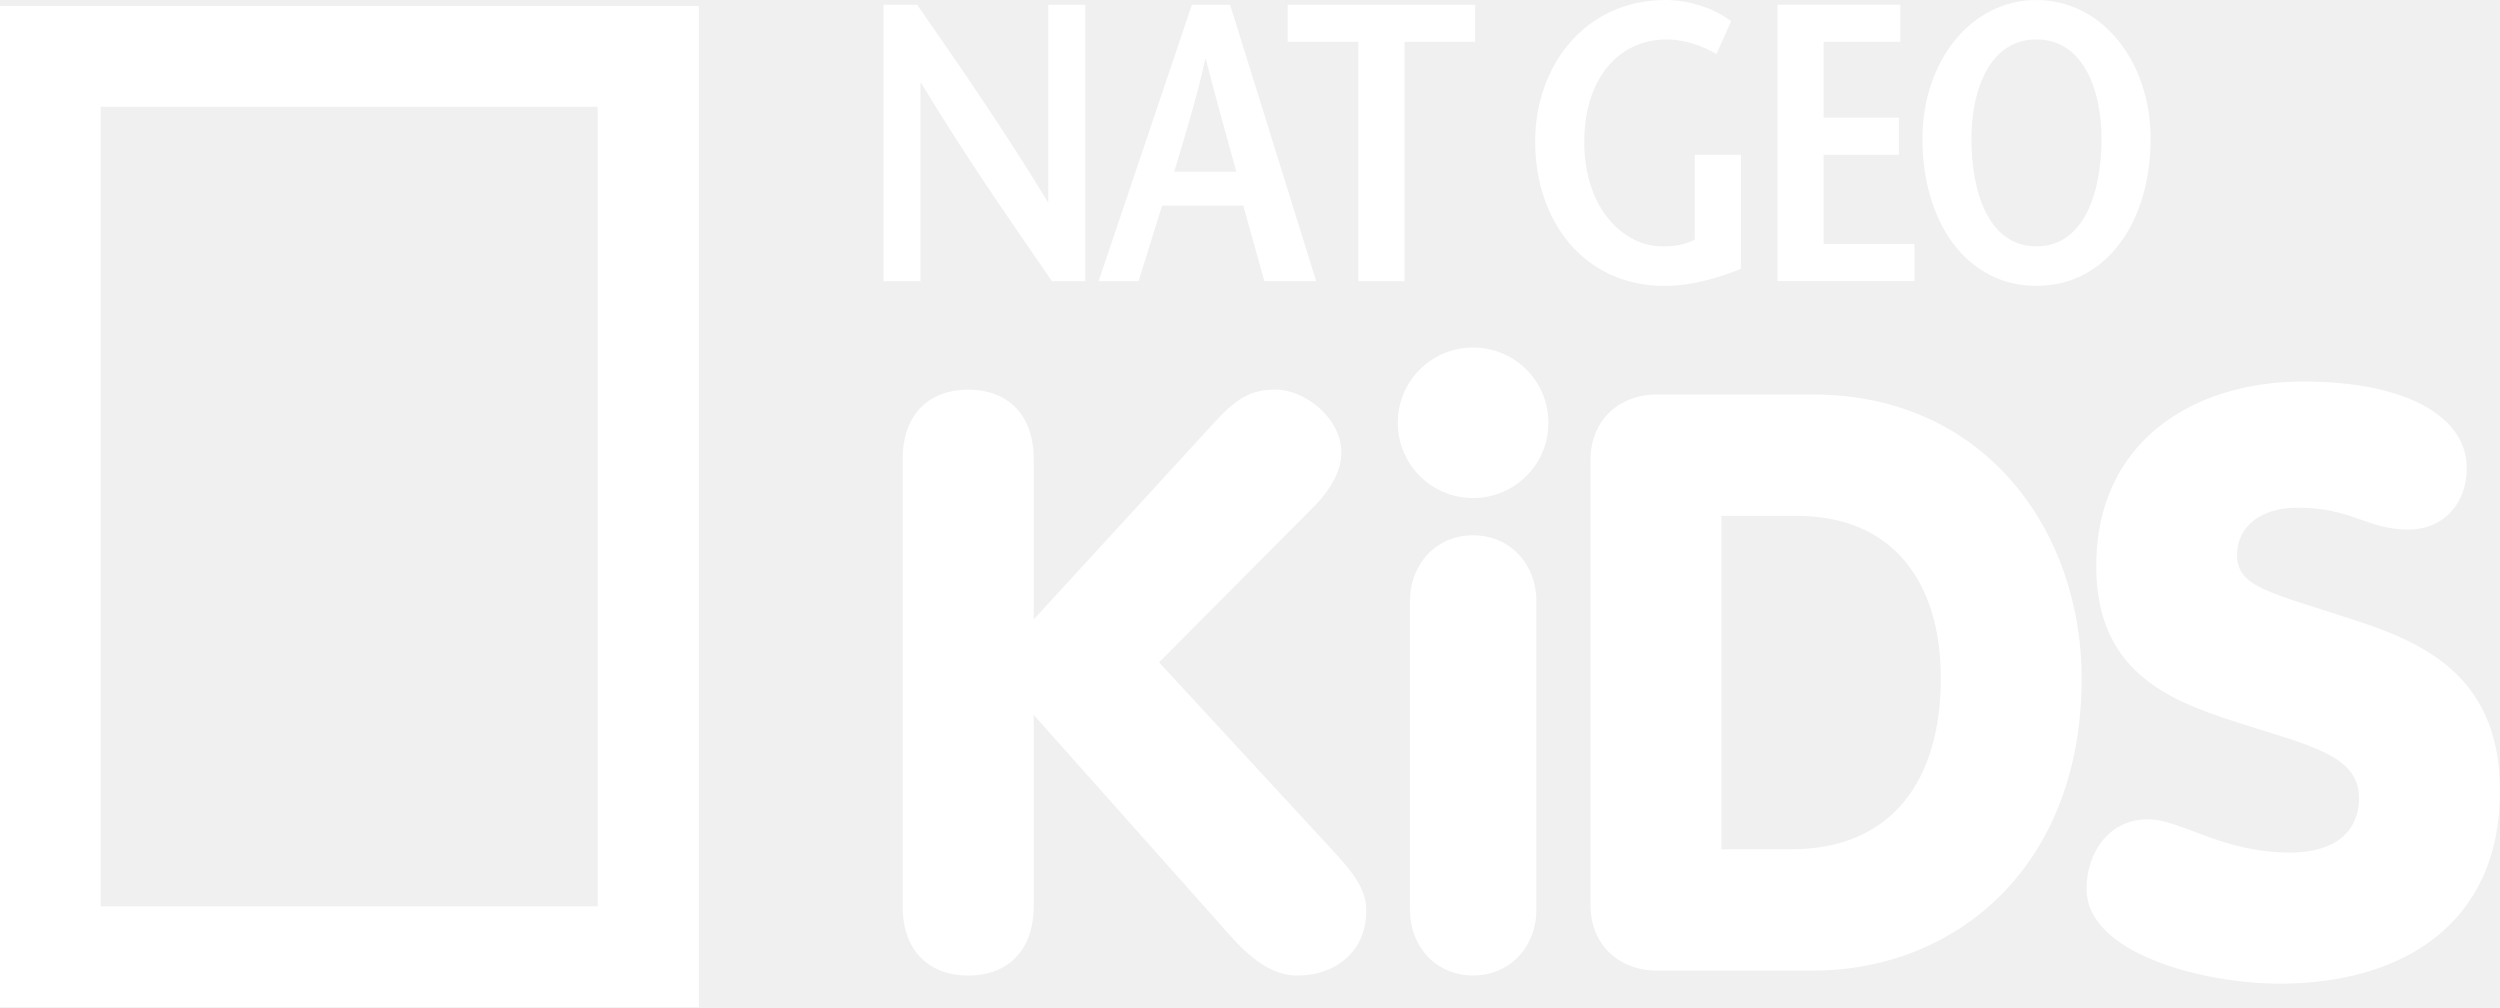
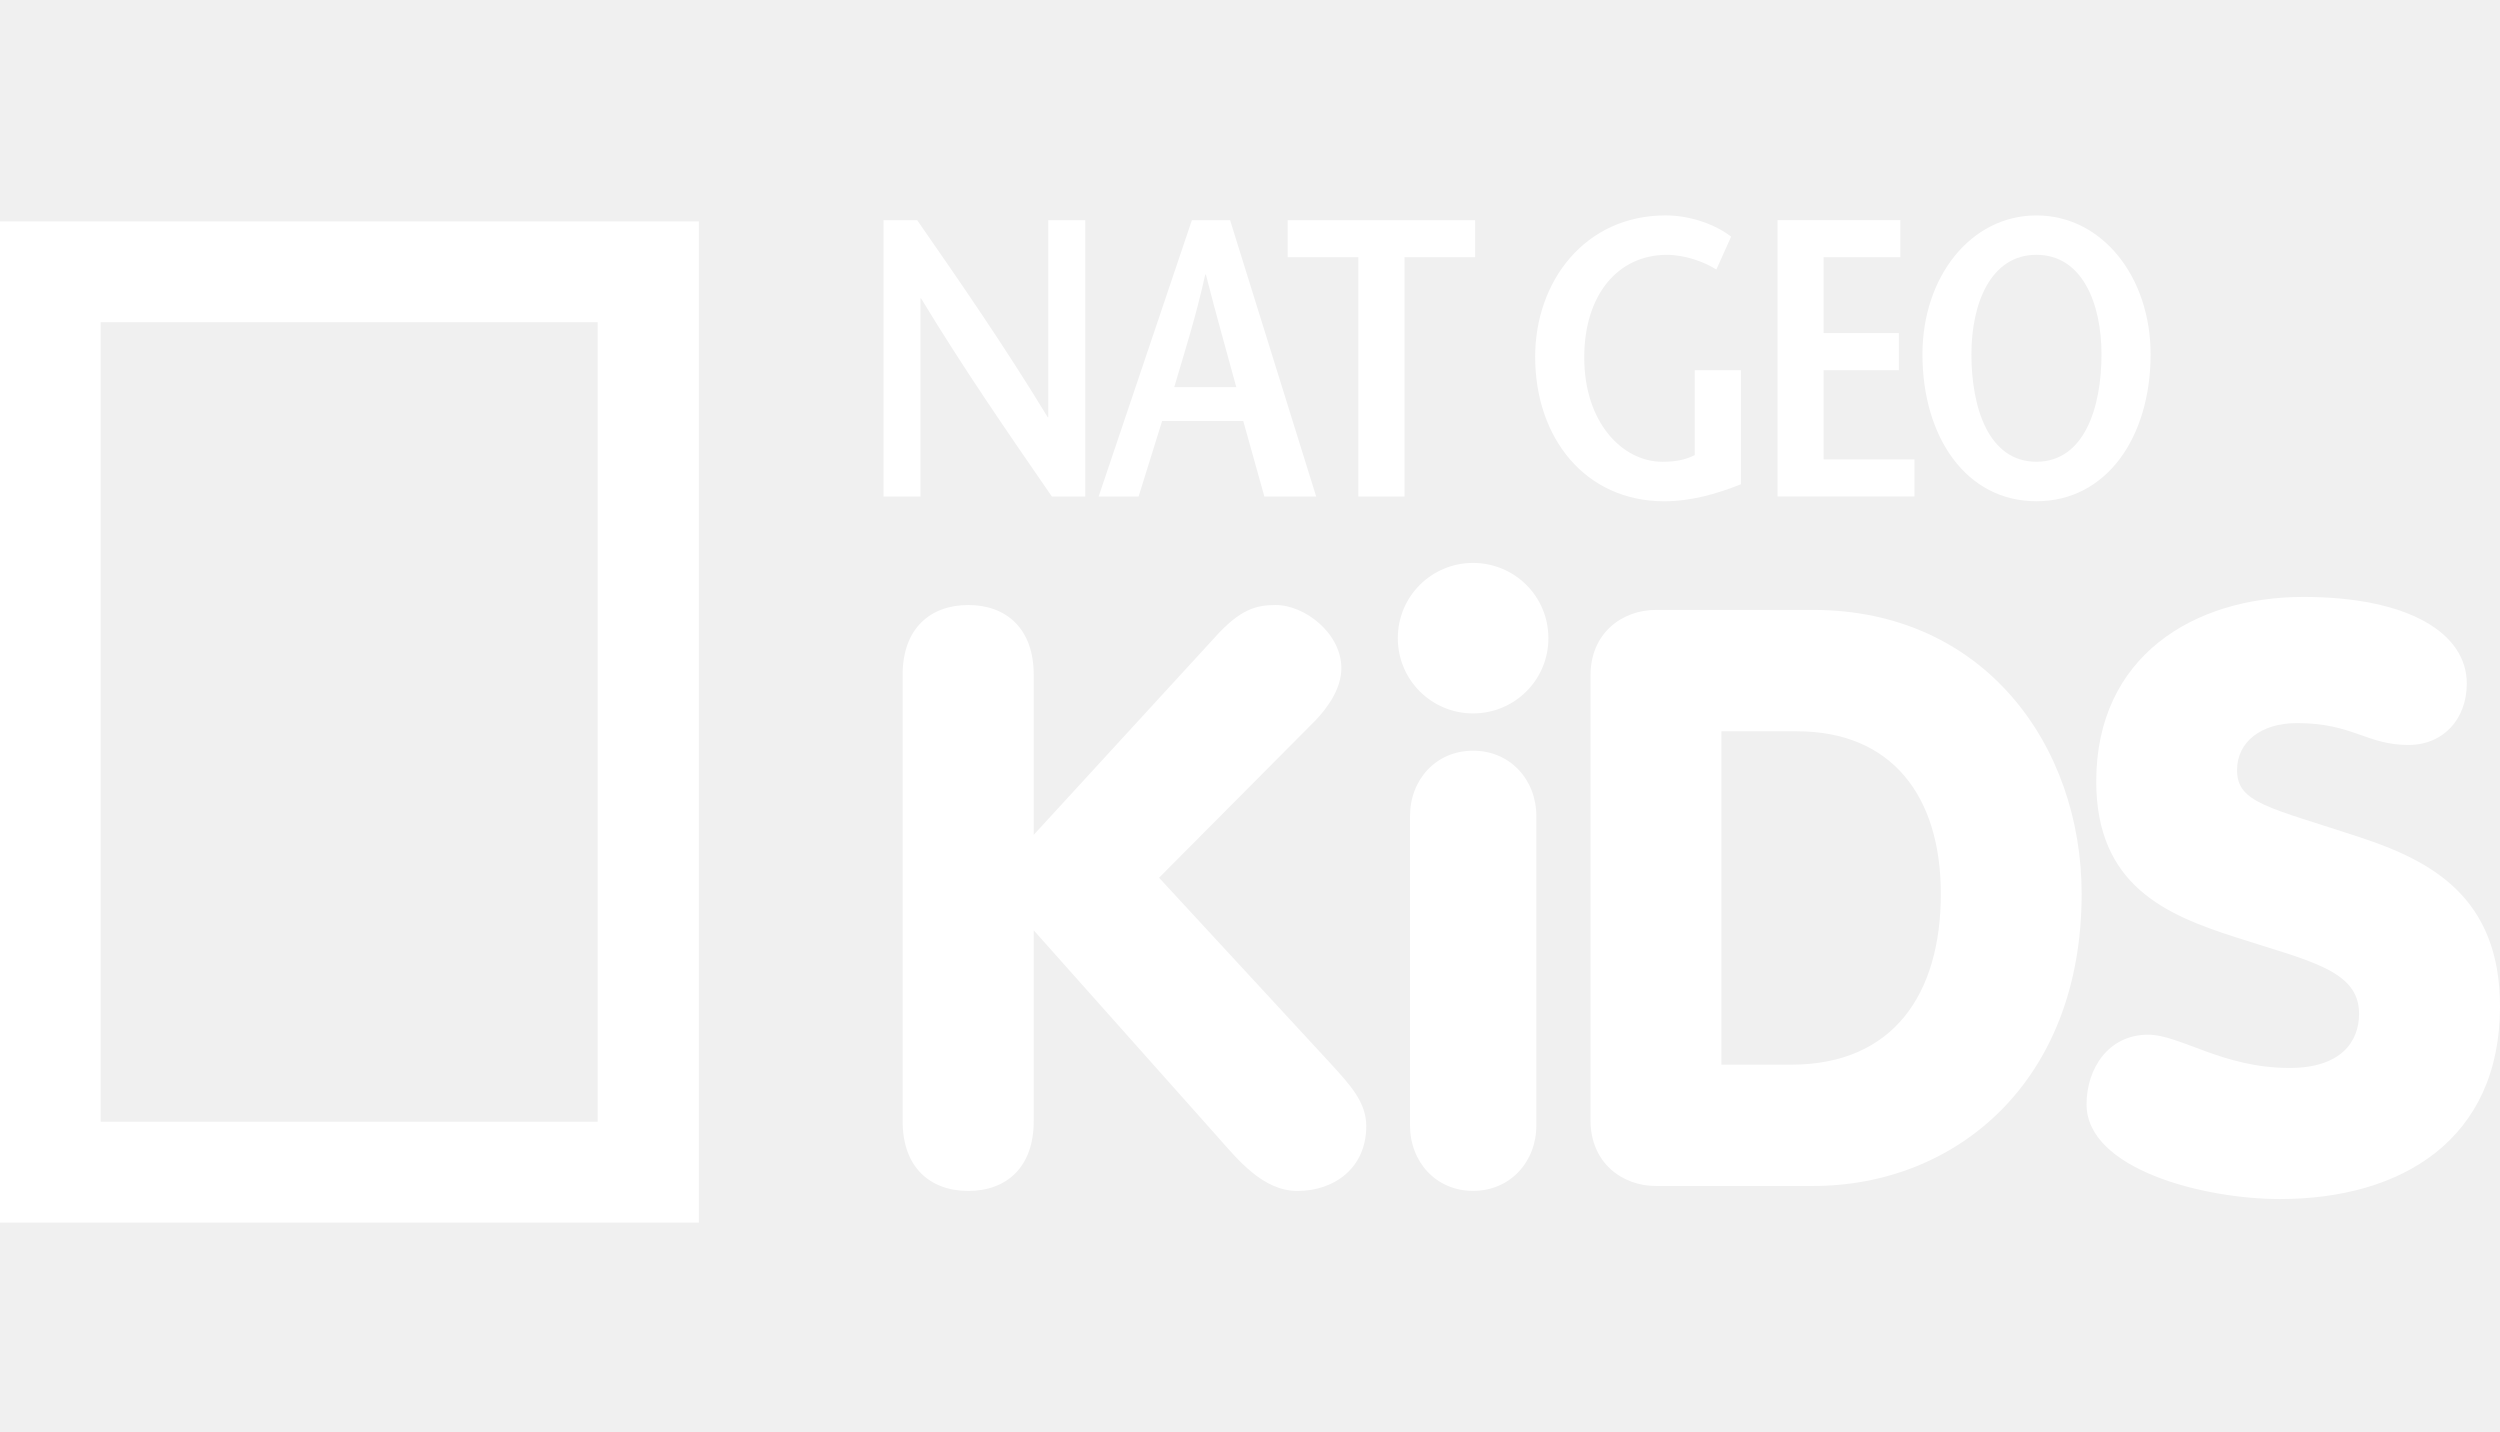
- <svg xmlns="http://www.w3.org/2000/svg" version="1.1" id="Layer_1" x="0px" y="0px" width="157.127px" height="63.304px" viewBox="0 0 157.127 63.304" enable-background="new 0 0 157.127 63.304" xml:space="preserve">
-   <path fill="#FFFFFF" d="M0,0.375h43.924v62.928H0V0.375z M37.565,6.712H6.328v50.251h31.237V6.712z" />
-   <path fill="#FFFFFF" d="M68.211,17.668H66.11c-2.754-3.999-5.504-7.965-8.222-12.456h-0.036v12.456H55.53V0.3h2.115  c2.754,3.966,5.486,7.915,8.201,12.378h0.039V0.3h2.326V17.668z" />
-   <path fill="#FFFFFF" d="M77.312,0.3l5.411,17.369h-3.256l-1.327-4.745h-5.101l-1.477,4.745h-2.512L74.911,0.3H77.312z   M77.701,10.792c-0.617-2.283-1.227-4.391-1.909-7.07H75.75c-0.596,2.679-1.274,4.787-1.948,7.07H77.701z" />
-   <polygon fill="#FFFFFF" points="85.371,17.668 85.371,2.629 80.93,2.629 80.93,0.3 92.712,0.3 92.712,2.629 88.275,2.629   88.275,17.668 " />
-   <path fill="#FFFFFF" d="M109.417,9.731v7.166c-1.541,0.621-3.171,1.071-4.812,1.071c-4.973,0-8.119-3.978-8.119-9.082  c0-4.738,3.125-8.886,8.201-8.886c1.587,0,3.171,0.596,4.115,1.337l-0.927,2.066c-0.78-0.496-1.993-0.924-3.103-0.924  c-3.086,0-5.201,2.508-5.201,6.453c0,4.117,2.422,6.553,4.911,6.553c0.774,0,1.42-0.104,2.034-0.421V9.731H109.417z" />
-   <polygon fill="#FFFFFF" points="119.439,2.627 114.613,2.627 114.613,7.394 119.343,7.394 119.343,9.729 114.613,9.729   114.613,15.333 120.324,15.333 120.324,17.667 111.72,17.667 111.72,0.299 119.439,0.299 " />
-   <path fill="#FFFFFF" d="M120.827,8.734c0-4.866,3.032-8.732,7.162-8.732c4.138,0,7.178,3.866,7.178,8.732  c0,5.187-2.754,9.232-7.178,9.232C123.57,17.967,120.827,13.921,120.827,8.734 M132.081,8.734c0-3.196-1.206-6.257-4.092-6.257  c-2.875,0-4.084,3.061-4.084,6.257c0,3.325,1.067,6.749,4.084,6.749C131.007,15.483,132.081,12.06,132.081,8.734" />
-   <path fill="#FFFFFF" d="M56.732,28.86c0-2.894,1.738-4.372,4.126-4.372c2.383,0,4.111,1.478,4.111,4.372v10.073l11.346-12.369  c1.626-1.825,2.649-2.076,3.866-2.076c1.824,0,4.125,1.775,4.125,3.968c0,1.222-0.771,2.388-1.641,3.299l-9.817,9.873l10.749,11.643  c1.258,1.381,2.274,2.45,2.274,3.973c0,2.645-2.034,4.071-4.321,4.071c-2.188,0-3.768-1.99-5.077-3.462L64.969,44.932v12.011  c0,2.898-1.728,4.372-4.111,4.372c-2.388,0-4.126-1.474-4.126-4.372V28.86z" />
-   <path fill="#FFFFFF" d="M92.583,21.842c2.597,0,4.735,2.086,4.735,4.729c0,2.644-2.139,4.73-4.735,4.73  c-2.593,0-4.729-2.086-4.729-4.73C87.853,23.928,89.99,21.842,92.583,21.842 M88.62,37.759c0-2.286,1.626-4.115,3.963-4.115  c2.336,0,3.978,1.829,3.978,4.115v19.436c0,2.285-1.642,4.115-3.978,4.115c-2.337,0-3.963-1.83-3.963-4.115V37.759z" />
-   <path fill="#FFFFFF" d="M99.966,28.906c0-2.643,1.973-4.111,4.111-4.111h9.867c10.784,0,16.889,8.545,16.889,17.845  c0,11.858-7.94,18.362-16.889,18.362h-9.867c-2.139,0-4.111-1.474-4.111-4.116V28.906z M108.193,53.378h4.377  c6.417,0,9.413-4.434,9.413-10.738c0-6.104-3.052-10.216-9.055-10.216h-4.735V53.378z" />
-   <path fill="#FFFFFF" d="M135.007,51.493c2.02,0,4.673,2.091,8.896,2.091c3.207,0,4.367-1.631,4.367-3.41  c0-2.746-3.145-3.308-7.824-4.827c-4.269-1.375-8.696-3.211-8.696-9.771c0-7.88,6.151-11.597,13.013-11.597  c6.611,0,10.277,2.28,10.277,5.44c0,2.24-1.477,3.865-3.666,3.865c-2.633,0-3.502-1.375-7.01-1.375  c-2.245,0-3.764,1.177-3.764,2.956c0,2.081,2.025,2.337,7.727,4.223c4.474,1.473,8.8,3.764,8.8,10.631  c0,8.339-6.152,12.104-13.832,12.104c-4.832,0-12.154-1.888-12.154-5.957C131.141,53.63,132.512,51.493,135.007,51.493" />
+ <svg xmlns="http://www.w3.org/2000/svg" version="1.1" id="Layer_1" x="0px" y="0px" width="157.127px" height="90px" viewBox="0 0 157.127 90" enable-background="new 0 0 157.127 90" xml:space="preserve">
+   <rect x="35.304" display="none" fill="#2B2B2B" width="90" height="90" />
+   <path fill="#FFFFFF" d="M0,13.914h43.924v62.928H0V13.914z M37.565,20.25H6.328v50.251h31.237V20.25z" />
+   <path fill="#FFFFFF" d="M68.211,31.206H66.11c-2.754-3.999-5.504-7.965-8.222-12.456h-0.036v12.456H55.53V13.838h2.115  c2.754,3.966,5.486,7.915,8.201,12.378h0.039V13.838h2.326V31.206z" />
+   <path fill="#FFFFFF" d="M77.312,13.838l5.411,17.369h-3.256l-1.327-4.745h-5.101l-1.477,4.745h-2.512l5.861-17.369H77.312z   M77.701,24.33c-0.617-2.283-1.227-4.391-1.909-7.07H75.75c-0.596,2.679-1.274,4.787-1.948,7.07H77.701z" />
+   <polygon fill="#FFFFFF" points="85.371,31.206 85.371,16.167 80.93,16.167 80.93,13.838 92.712,13.838 92.712,16.167 88.275,16.167   88.275,31.206 " />
+   <path fill="#FFFFFF" d="M109.417,23.269v7.166c-1.541,0.621-3.171,1.071-4.812,1.071c-4.973,0-8.119-3.978-8.119-9.082  c0-4.738,3.125-8.886,8.201-8.886c1.587,0,3.171,0.596,4.115,1.337l-0.927,2.066c-0.78-0.496-1.993-0.924-3.103-0.924  c-3.086,0-5.201,2.508-5.201,6.453c0,4.117,2.422,6.553,4.911,6.553c0.774,0,1.42-0.104,2.034-0.421v-5.333H109.417z" />
+   <polygon fill="#FFFFFF" points="119.439,16.166 114.613,16.166 114.613,20.932 119.343,20.932 119.343,23.268 114.613,23.268   114.613,28.872 120.324,28.872 120.324,31.205 111.72,31.205 111.72,13.837 119.439,13.837 " />
+   <path fill="#FFFFFF" d="M120.827,22.272c0-4.866,3.032-8.732,7.162-8.732c4.138,0,7.178,3.866,7.178,8.732  c0,5.187-2.754,9.232-7.178,9.232C123.57,31.505,120.827,27.459,120.827,22.272 M132.081,22.272c0-3.196-1.206-6.257-4.092-6.257  c-2.875,0-4.084,3.061-4.084,6.257c0,3.325,1.067,6.749,4.084,6.749C131.007,29.021,132.081,25.598,132.081,22.272" />
+   <path fill="#FFFFFF" d="M56.732,42.398c0-2.894,1.738-4.372,4.126-4.372c2.383,0,4.111,1.478,4.111,4.372v10.073l11.346-12.369  c1.626-1.825,2.649-2.076,3.866-2.076c1.825,0,4.125,1.775,4.125,3.968c0,1.222-0.771,2.388-1.641,3.298l-9.817,9.874l10.749,11.643  c1.258,1.381,2.274,2.45,2.274,3.973c0,2.645-2.034,4.071-4.321,4.071c-2.188,0-3.768-1.99-5.077-3.462L64.969,58.47V70.48  c0,2.898-1.728,4.372-4.111,4.372c-2.388,0-4.126-1.474-4.126-4.372V42.398z" />
+   <path fill="#FFFFFF" d="M92.583,35.38c2.597,0,4.735,2.086,4.735,4.729c0,2.644-2.139,4.73-4.735,4.73  c-2.593,0-4.729-2.086-4.729-4.73C87.853,37.466,89.99,35.38,92.583,35.38 M88.62,51.297c0-2.286,1.626-4.115,3.963-4.115  c2.336,0,3.978,1.829,3.978,4.115v19.436c0,2.285-1.642,4.115-3.978,4.115c-2.337,0-3.963-1.83-3.963-4.115V51.297z" />
+   <path fill="#FFFFFF" d="M99.966,42.444c0-2.643,1.973-4.111,4.111-4.111h9.867c10.784,0,16.889,8.545,16.889,17.845  c0,11.858-7.94,18.362-16.889,18.362h-9.867c-2.139,0-4.111-1.474-4.111-4.116V42.444z M108.193,66.916h4.377  c6.417,0,9.413-4.434,9.413-10.738c0-6.104-3.052-10.216-9.055-10.216h-4.735V66.916z" />
+   <path fill="#FFFFFF" d="M135.007,65.031c2.02,0,4.673,2.091,8.896,2.091c3.207,0,4.367-1.631,4.367-3.41  c0-2.746-3.145-3.308-7.824-4.827c-4.269-1.375-8.696-3.211-8.696-9.771c0-7.88,6.151-11.597,13.013-11.597  c6.611,0,10.277,2.28,10.277,5.44c0,2.24-1.477,3.865-3.666,3.865c-2.633,0-3.502-1.375-7.01-1.375  c-2.245,0-3.764,1.176-3.764,2.956c0,2.081,2.025,2.337,7.727,4.223c4.474,1.473,8.8,3.764,8.8,10.631  c0,8.339-6.152,12.104-13.832,12.104c-4.832,0-12.154-1.888-12.154-5.957C131.141,67.168,132.512,65.031,135.007,65.031" />
</svg>
